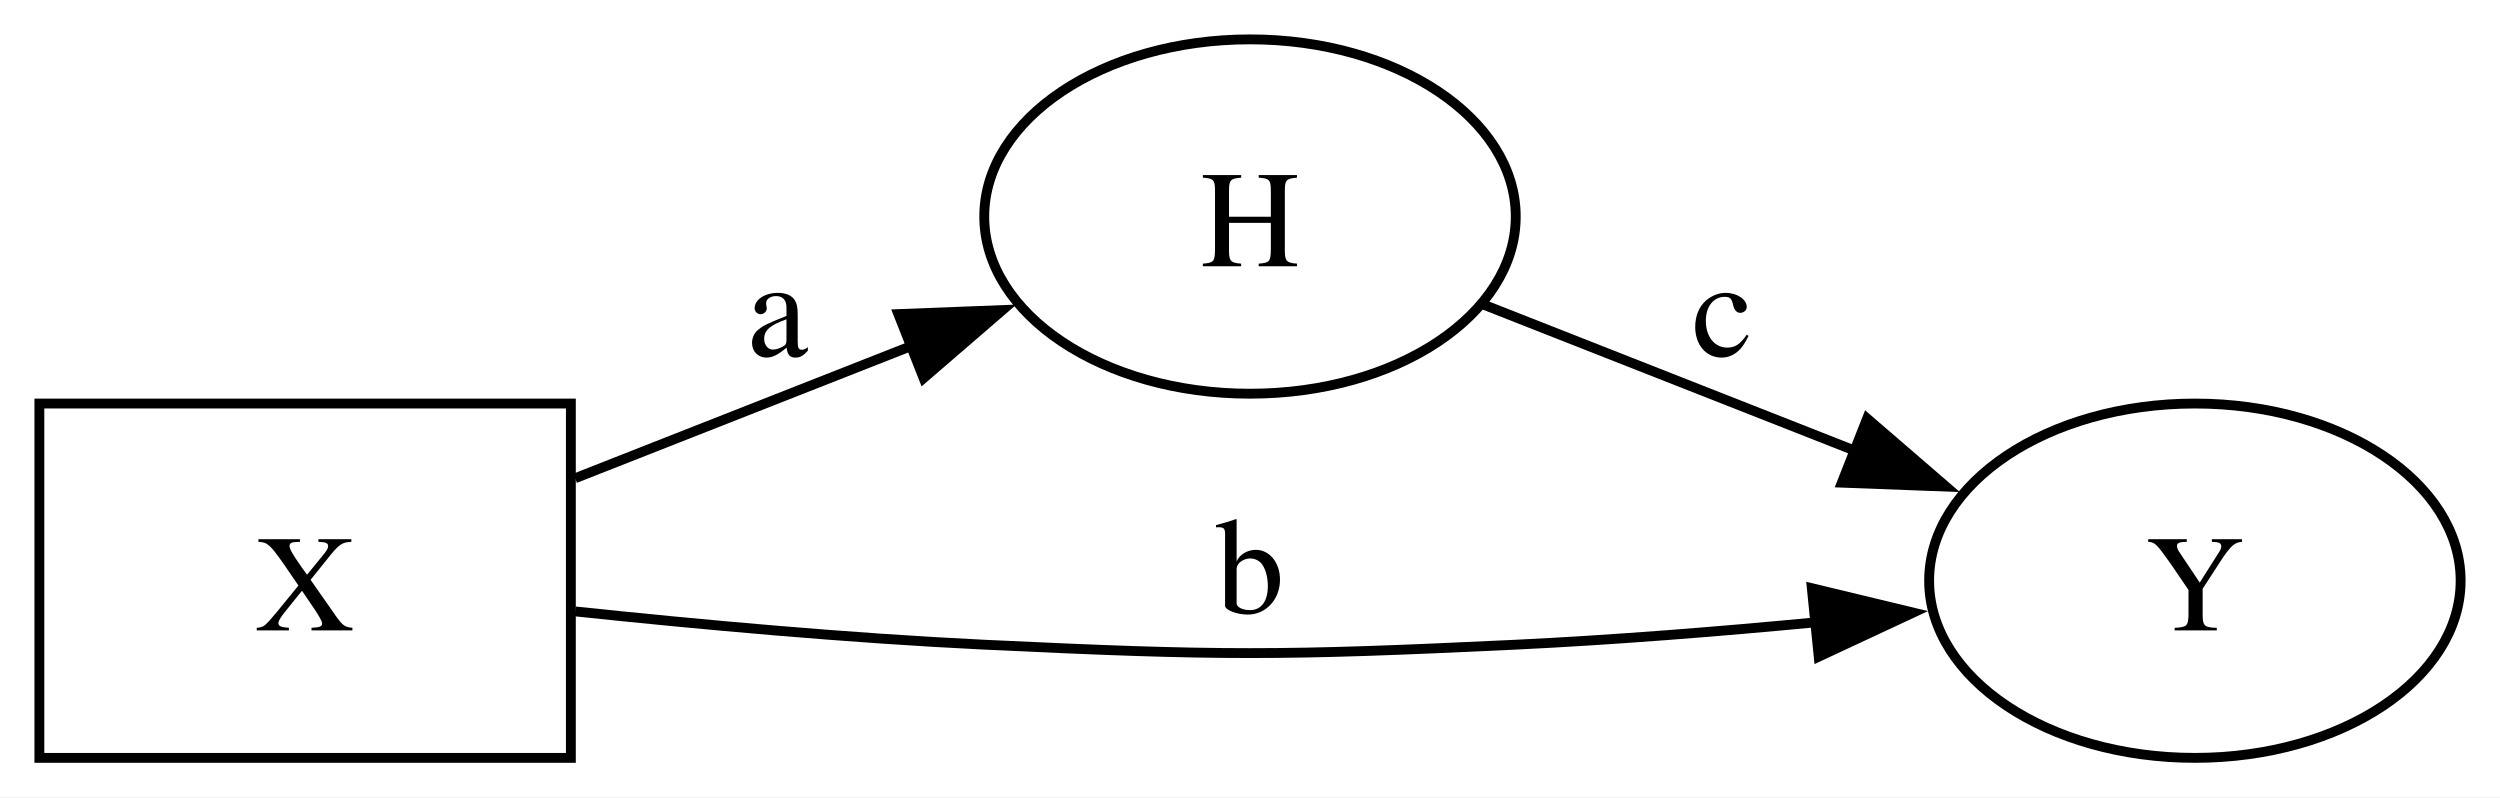
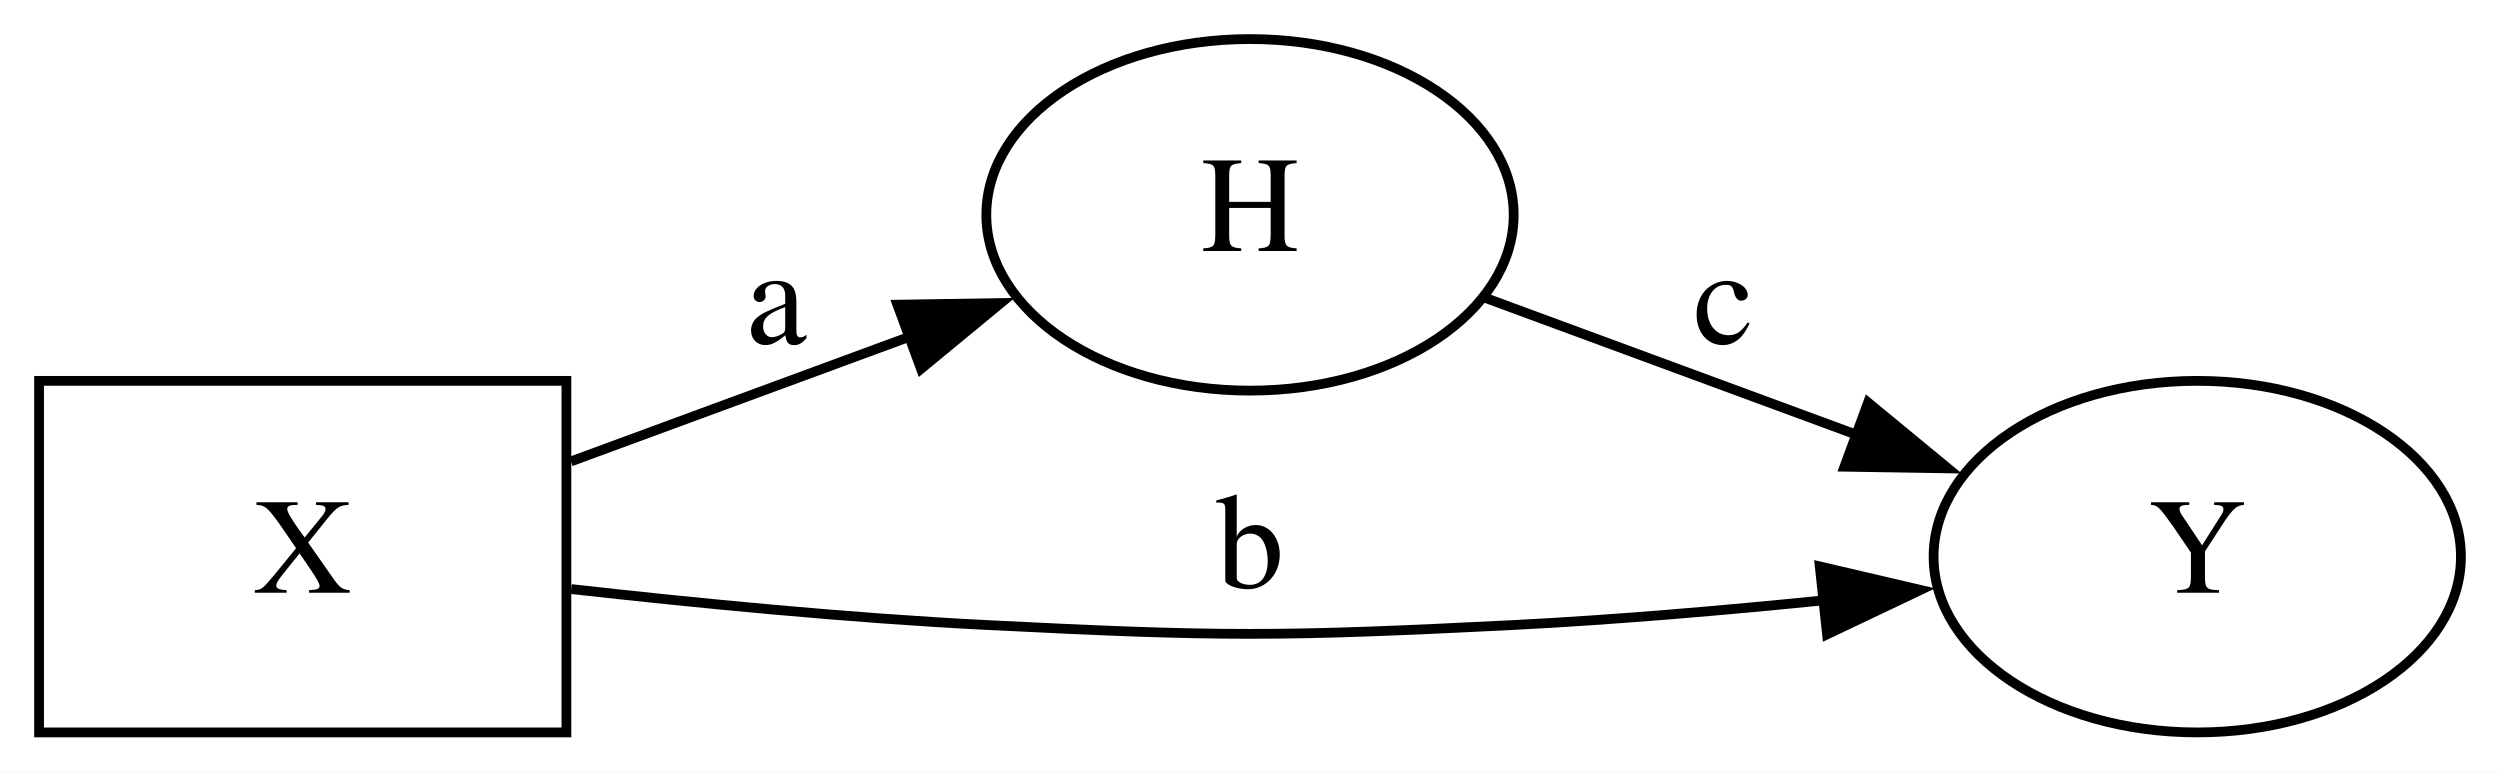
- <svg xmlns="http://www.w3.org/2000/svg" width="254pt" height="81pt" viewBox="0.00 0.00 254.00 81.00">
-   <g id="graph0" class="graph" transform="scale(1 1) rotate(0) translate(4 77)">
-     <polygon fill="white" stroke="none" points="-4,4 -4,-77 250,-77 250,4 -4,4" />
+ <svg xmlns="http://www.w3.org/2000/svg" width="256pt" height="79pt" viewBox="0.00 0.00 256.00 79.00">
+   <g id="graph0" class="graph" transform="scale(1 1) rotate(0) translate(4 75)">
+     <polygon fill="white" stroke="none" points="-4,4 -4,-75 252,-75 252,4 -4,4" />
    <g id="node1" class="node">
      <polygon fill="none" stroke="black" points="54,-36 0,-36 0,0 54,0 54,-36" />
-       <text text-anchor="middle" x="27" y="-12.95" font-family="Times,serif" font-size="14.00">X</text>
+       <text text-anchor="middle" x="27" y="-14.3" font-family="Times,serif" font-size="14.00">X</text>
    </g>
    <g id="node2" class="node">
-       <ellipse fill="none" stroke="black" cx="123" cy="-55" rx="27" ry="18" />
-       <text text-anchor="middle" x="123" y="-49.95" font-family="Times,serif" font-size="14.00">H</text>
+       <ellipse fill="none" stroke="black" cx="124" cy="-53" rx="27" ry="18" />
+       <text text-anchor="middle" x="124" y="-49.3" font-family="Times,serif" font-size="14.00">H</text>
    </g>
    <g id="edge1" class="edge">
-       <path fill="none" stroke="black" d="M54.43,-28.41C65.13,-32.62 77.6,-37.53 88.9,-41.97" />
-       <polygon fill="black" stroke="black" points="87.27,-45.09 97.86,-45.5 89.84,-38.58 87.27,-45.09" />
-       <text text-anchor="middle" x="75" y="-40.81" font-family="Times,serif" font-size="14.00">a</text>
+       <path fill="none" stroke="black" d="M54.46,-27.75C65.28,-31.73 77.92,-36.39 89.38,-40.61" />
+       <polygon fill="black" stroke="black" points="87.89,-43.8 98.49,-43.97 90.31,-37.23 87.89,-43.8" />
+       <text text-anchor="middle" x="75.5" y="-39.8" font-family="Times,serif" font-size="14.00">a</text>
    </g>
    <g id="node3" class="node">
-       <ellipse fill="none" stroke="black" cx="219" cy="-18" rx="27" ry="18" />
-       <text text-anchor="middle" x="219" y="-12.95" font-family="Times,serif" font-size="14.00">Y</text>
+       <ellipse fill="none" stroke="black" cx="221" cy="-18" rx="27" ry="18" />
+       <text text-anchor="middle" x="221" y="-14.3" font-family="Times,serif" font-size="14.00">Y</text>
    </g>
    <g id="edge2" class="edge">
-       <path fill="none" stroke="black" d="M54.44,-14.88C67.01,-13.55 82.26,-12.16 96,-11.5 119.97,-10.36 126.03,-10.36 150,-11.5 159.96,-11.98 170.72,-12.84 180.67,-13.79" />
-       <polygon fill="black" stroke="black" points="180.08,-17.24 190.38,-14.76 180.78,-10.28 180.08,-17.24" />
-       <text text-anchor="middle" x="123" y="-14.7" font-family="Times,serif" font-size="14.00">b</text>
+       <path fill="none" stroke="black" d="M54.49,-14.68C67.31,-13.24 82.93,-11.71 97,-11 120.97,-9.79 127.03,-9.79 151,-11 161.4,-11.53 172.64,-12.5 182.98,-13.55" />
+       <polygon fill="black" stroke="black" points="182.34,-17 192.66,-14.59 183.09,-10.04 182.34,-17" />
+       <text text-anchor="middle" x="124" y="-14.8" font-family="Times,serif" font-size="14.00">b</text>
    </g>
    <g id="edge3" class="edge">
-       <path fill="none" stroke="black" d="M146.75,-46.04C158.1,-41.58 172.04,-36.09 184.58,-31.16" />
-       <polygon fill="black" stroke="black" points="185.7,-34.48 193.72,-27.56 183.13,-27.96 185.7,-34.48" />
-       <text text-anchor="middle" x="171" y="-40.81" font-family="Times,serif" font-size="14.00">c</text>
+       <path fill="none" stroke="black" d="M148,-44.53C159.46,-40.3 173.56,-35.11 186.22,-30.44" />
+       <polygon fill="black" stroke="black" points="187.29,-33.78 195.47,-27.04 184.87,-27.21 187.29,-33.78" />
+       <text text-anchor="middle" x="172.5" y="-39.8" font-family="Times,serif" font-size="14.00">c</text>
    </g>
  </g>
</svg>
